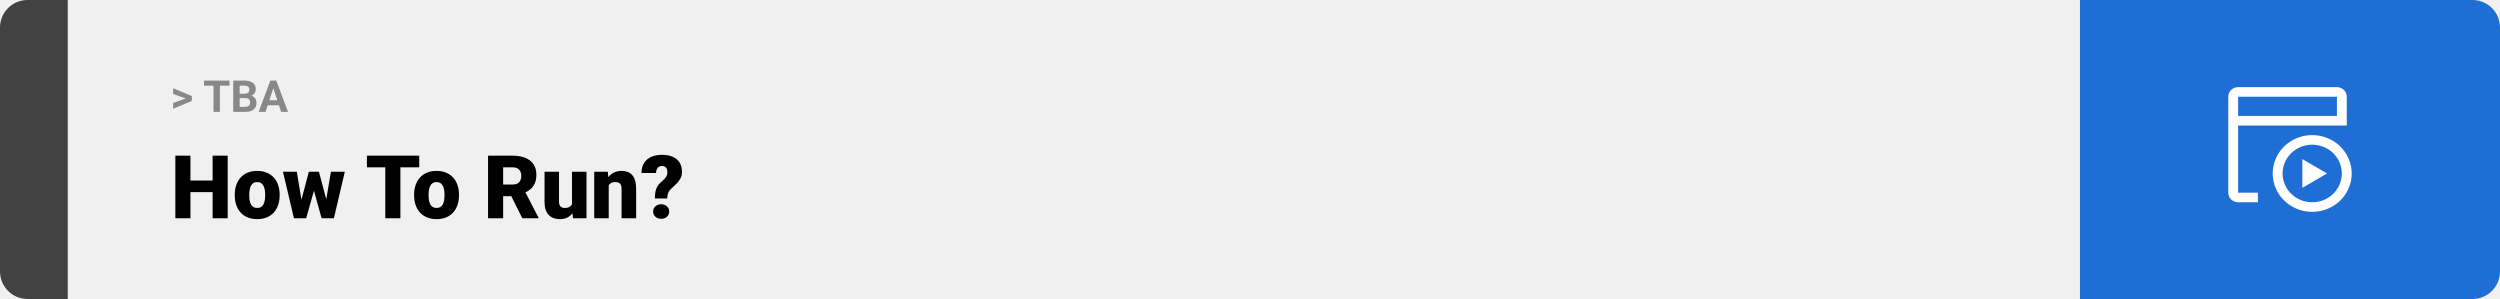
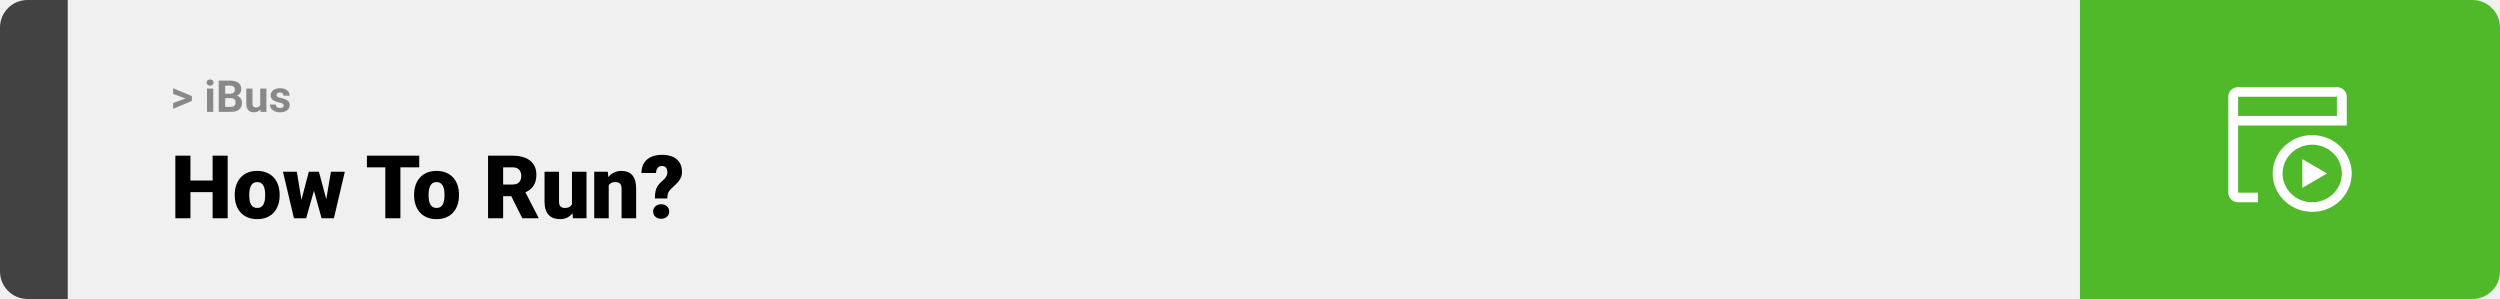
<svg xmlns="http://www.w3.org/2000/svg" width="1363" height="163" viewBox="0 0 1363 163" fill="none">
  <path d="M0 15C0 6.716 6.716 0 15 0H37V163H15C6.716 163 0 156.284 0 148V15Z" fill="#424242" />
  <rect width="1097" height="163" transform="translate(37)" fill="#F0F0F0" />
-   <path d="M101.906 53.922L94.394 51.238V48.086L104.602 52.375V54.637L101.906 53.922ZM94.394 56.172L101.918 53.43L104.602 52.785V55.035L94.394 59.324V56.172ZM119.895 43.938V61H116.391V43.938H119.895ZM125.145 43.938V46.691H111.223V43.938H125.145ZM133.828 53.512H129.445L129.422 51.098H133.102C133.75 51.098 134.281 51.016 134.695 50.852C135.109 50.68 135.418 50.434 135.621 50.113C135.832 49.785 135.938 49.387 135.938 48.918C135.938 48.387 135.836 47.957 135.633 47.629C135.438 47.301 135.129 47.062 134.707 46.914C134.293 46.766 133.758 46.691 133.102 46.691H130.664V61H127.148V43.938H133.102C134.094 43.938 134.98 44.031 135.762 44.219C136.551 44.406 137.219 44.691 137.766 45.074C138.312 45.457 138.73 45.941 139.02 46.527C139.309 47.105 139.453 47.793 139.453 48.59C139.453 49.293 139.293 49.941 138.973 50.535C138.66 51.129 138.164 51.613 137.484 51.988C136.812 52.363 135.934 52.57 134.848 52.609L133.828 53.512ZM133.676 61H128.484L129.855 58.258H133.676C134.293 58.258 134.797 58.16 135.188 57.965C135.578 57.762 135.867 57.488 136.055 57.145C136.242 56.801 136.336 56.406 136.336 55.961C136.336 55.461 136.25 55.027 136.078 54.66C135.914 54.293 135.648 54.012 135.281 53.816C134.914 53.613 134.43 53.512 133.828 53.512H130.441L130.465 51.098H134.684L135.492 52.047C136.531 52.031 137.367 52.215 138 52.598C138.641 52.973 139.105 53.461 139.395 54.062C139.691 54.664 139.84 55.309 139.84 55.996C139.84 57.09 139.602 58.012 139.125 58.762C138.648 59.504 137.949 60.062 137.027 60.438C136.113 60.812 134.996 61 133.676 61ZM149.414 46.855L144.773 61H141.035L147.375 43.938H149.754L149.414 46.855ZM153.27 61L148.617 46.855L148.242 43.938H150.645L157.02 61H153.27ZM153.059 54.648V57.402H144.047V54.648H153.059Z" fill="#888888" />
+   <path d="M101.906 53.922L94.394 51.238V48.086L104.602 52.375V54.637L101.906 53.922ZM94.394 56.172L101.918 53.43L104.602 52.785V55.035L94.394 59.324V56.172ZM116.25 48.32V61H112.863V48.32H116.25ZM112.652 45.016C112.652 44.523 112.824 44.117 113.168 43.797C113.512 43.477 113.973 43.316 114.551 43.316C115.121 43.316 115.578 43.477 115.922 43.797C116.273 44.117 116.449 44.523 116.449 45.016C116.449 45.508 116.273 45.914 115.922 46.234C115.578 46.555 115.121 46.715 114.551 46.715C113.973 46.715 113.512 46.555 113.168 46.234C112.824 45.914 112.652 45.508 112.652 45.016ZM125.93 53.512H121.547L121.523 51.098H125.203C125.852 51.098 126.383 51.016 126.797 50.852C127.211 50.68 127.52 50.434 127.723 50.113C127.934 49.785 128.039 49.387 128.039 48.918C128.039 48.387 127.938 47.957 127.734 47.629C127.539 47.301 127.23 47.062 126.809 46.914C126.395 46.766 125.859 46.691 125.203 46.691H122.766V61H119.25V43.938H125.203C126.195 43.938 127.082 44.031 127.863 44.219C128.652 44.406 129.32 44.691 129.867 45.074C130.414 45.457 130.832 45.941 131.121 46.527C131.41 47.105 131.555 47.793 131.555 48.59C131.555 49.293 131.395 49.941 131.074 50.535C130.762 51.129 130.266 51.613 129.586 51.988C128.914 52.363 128.035 52.57 126.949 52.609L125.93 53.512ZM125.777 61H120.586L121.957 58.258H125.777C126.395 58.258 126.898 58.16 127.289 57.965C127.68 57.762 127.969 57.488 128.156 57.145C128.344 56.801 128.438 56.406 128.438 55.961C128.438 55.461 128.352 55.027 128.18 54.66C128.016 54.293 127.75 54.012 127.383 53.816C127.016 53.613 126.531 53.512 125.93 53.512H122.543L122.566 51.098H126.785L127.594 52.047C128.633 52.031 129.469 52.215 130.102 52.598C130.742 52.973 131.207 53.461 131.496 54.062C131.793 54.664 131.941 55.309 131.941 55.996C131.941 57.09 131.703 58.012 131.227 58.762C130.75 59.504 130.051 60.062 129.129 60.438C128.215 60.812 127.098 61 125.777 61ZM141.867 57.965V48.32H145.242V61H142.066L141.867 57.965ZM142.242 55.363L143.238 55.34C143.238 56.184 143.141 56.969 142.945 57.695C142.75 58.414 142.457 59.039 142.066 59.57C141.676 60.094 141.184 60.504 140.59 60.801C139.996 61.09 139.297 61.234 138.492 61.234C137.875 61.234 137.305 61.148 136.781 60.977C136.266 60.797 135.82 60.52 135.445 60.145C135.078 59.762 134.789 59.273 134.578 58.68C134.375 58.078 134.273 57.355 134.273 56.512V48.32H137.648V56.535C137.648 56.91 137.691 57.227 137.777 57.484C137.871 57.742 138 57.953 138.164 58.117C138.328 58.281 138.52 58.398 138.738 58.469C138.965 58.539 139.215 58.574 139.488 58.574C140.184 58.574 140.73 58.434 141.129 58.152C141.535 57.871 141.82 57.488 141.984 57.004C142.156 56.512 142.242 55.965 142.242 55.363ZM154.676 57.496C154.676 57.254 154.605 57.035 154.465 56.84C154.324 56.645 154.062 56.465 153.68 56.301C153.305 56.129 152.762 55.973 152.051 55.832C151.41 55.691 150.812 55.516 150.258 55.305C149.711 55.086 149.234 54.824 148.828 54.52C148.43 54.215 148.117 53.855 147.891 53.441C147.664 53.02 147.551 52.539 147.551 52C147.551 51.469 147.664 50.969 147.891 50.5C148.125 50.031 148.457 49.617 148.887 49.258C149.324 48.891 149.855 48.605 150.48 48.402C151.113 48.191 151.824 48.086 152.613 48.086C153.715 48.086 154.66 48.262 155.449 48.613C156.246 48.965 156.855 49.449 157.277 50.066C157.707 50.676 157.922 51.371 157.922 52.152H154.547C154.547 51.824 154.477 51.531 154.336 51.273C154.203 51.008 153.992 50.801 153.703 50.652C153.422 50.496 153.055 50.418 152.602 50.418C152.227 50.418 151.902 50.484 151.629 50.617C151.355 50.742 151.145 50.914 150.996 51.133C150.855 51.344 150.785 51.578 150.785 51.836C150.785 52.031 150.824 52.207 150.902 52.363C150.988 52.512 151.125 52.648 151.312 52.773C151.5 52.898 151.742 53.016 152.039 53.125C152.344 53.227 152.719 53.32 153.164 53.406C154.078 53.594 154.895 53.84 155.613 54.145C156.332 54.441 156.902 54.848 157.324 55.363C157.746 55.871 157.957 56.539 157.957 57.367C157.957 57.93 157.832 58.445 157.582 58.914C157.332 59.383 156.973 59.793 156.504 60.145C156.035 60.488 155.473 60.758 154.816 60.953C154.168 61.141 153.438 61.234 152.625 61.234C151.445 61.234 150.445 61.023 149.625 60.602C148.812 60.18 148.195 59.645 147.773 58.996C147.359 58.34 147.152 57.668 147.152 56.98H150.352C150.367 57.441 150.484 57.812 150.703 58.094C150.93 58.375 151.215 58.578 151.559 58.703C151.91 58.828 152.289 58.891 152.695 58.891C153.133 58.891 153.496 58.832 153.785 58.715C154.074 58.59 154.293 58.426 154.441 58.223C154.598 58.012 154.676 57.77 154.676 57.496Z" fill="#888888" />
  <path d="M118.594 98.422V104.75H101.086V98.422H118.594ZM103.828 84.875V119H95.602V84.875H103.828ZM124.125 84.875V119H115.922V84.875H124.125ZM127.992 106.578V106.086C127.992 104.227 128.258 102.516 128.789 100.953C129.32 99.375 130.102 98.008 131.133 96.852C132.164 95.695 133.438 94.797 134.953 94.156C136.469 93.5 138.219 93.172 140.203 93.172C142.203 93.172 143.961 93.5 145.477 94.156C147.008 94.797 148.289 95.695 149.32 96.852C150.352 98.008 151.133 99.375 151.664 100.953C152.195 102.516 152.461 104.227 152.461 106.086V106.578C152.461 108.422 152.195 110.133 151.664 111.711C151.133 113.273 150.352 114.641 149.32 115.812C148.289 116.969 147.016 117.867 145.5 118.508C143.984 119.148 142.234 119.469 140.25 119.469C138.266 119.469 136.508 119.148 134.977 118.508C133.445 117.867 132.164 116.969 131.133 115.812C130.102 114.641 129.32 113.273 128.789 111.711C128.258 110.133 127.992 108.422 127.992 106.578ZM135.891 106.086V106.578C135.891 107.531 135.961 108.422 136.102 109.25C136.242 110.078 136.477 110.805 136.805 111.43C137.133 112.039 137.578 112.516 138.141 112.859C138.703 113.203 139.406 113.375 140.25 113.375C141.078 113.375 141.766 113.203 142.312 112.859C142.875 112.516 143.32 112.039 143.648 111.43C143.977 110.805 144.211 110.078 144.352 109.25C144.492 108.422 144.562 107.531 144.562 106.578V106.086C144.562 105.164 144.492 104.297 144.352 103.484C144.211 102.656 143.977 101.93 143.648 101.305C143.32 100.664 142.875 100.164 142.312 99.805C141.75 99.445 141.047 99.266 140.203 99.266C139.375 99.266 138.68 99.445 138.117 99.805C137.57 100.164 137.133 100.664 136.805 101.305C136.477 101.93 136.242 102.656 136.102 103.484C135.961 104.297 135.891 105.164 135.891 106.086ZM163.688 111.453L168.375 93.641H173.32L171.562 102.57L166.922 119H162.961L163.688 111.453ZM161.836 93.641L164.742 111.312L165.07 119H160.266L154.266 93.641H161.836ZM177.492 110.938L180.422 93.641H187.992L182.039 119H177.234L177.492 110.938ZM173.883 93.641L178.617 111.406L179.344 119H175.336L170.789 102.617L169.102 93.641H173.883ZM218.297 84.875V119H210.07V84.875H218.297ZM228.562 84.875V91.227H200.039V84.875H228.562ZM225.773 106.578V106.086C225.773 104.227 226.039 102.516 226.57 100.953C227.102 99.375 227.883 98.008 228.914 96.852C229.945 95.695 231.219 94.797 232.734 94.156C234.25 93.5 236 93.172 237.984 93.172C239.984 93.172 241.742 93.5 243.258 94.156C244.789 94.797 246.07 95.695 247.102 96.852C248.133 98.008 248.914 99.375 249.445 100.953C249.977 102.516 250.242 104.227 250.242 106.086V106.578C250.242 108.422 249.977 110.133 249.445 111.711C248.914 113.273 248.133 114.641 247.102 115.812C246.07 116.969 244.797 117.867 243.281 118.508C241.766 119.148 240.016 119.469 238.031 119.469C236.047 119.469 234.289 119.148 232.758 118.508C231.227 117.867 229.945 116.969 228.914 115.812C227.883 114.641 227.102 113.273 226.57 111.711C226.039 110.133 225.773 108.422 225.773 106.578ZM233.672 106.086V106.578C233.672 107.531 233.742 108.422 233.883 109.25C234.023 110.078 234.258 110.805 234.586 111.43C234.914 112.039 235.359 112.516 235.922 112.859C236.484 113.203 237.188 113.375 238.031 113.375C238.859 113.375 239.547 113.203 240.094 112.859C240.656 112.516 241.102 112.039 241.43 111.43C241.758 110.805 241.992 110.078 242.133 109.25C242.273 108.422 242.344 107.531 242.344 106.578V106.086C242.344 105.164 242.273 104.297 242.133 103.484C241.992 102.656 241.758 101.93 241.43 101.305C241.102 100.664 240.656 100.164 240.094 99.805C239.531 99.445 238.828 99.266 237.984 99.266C237.156 99.266 236.461 99.445 235.898 99.805C235.352 100.164 234.914 100.664 234.586 101.305C234.258 101.93 234.023 102.656 233.883 103.484C233.742 104.297 233.672 105.164 233.672 106.086ZM266.086 84.875H279.516C282.141 84.875 284.422 85.266 286.359 86.047C288.297 86.828 289.789 87.984 290.836 89.516C291.898 91.047 292.43 92.938 292.43 95.188C292.43 97.141 292.125 98.773 291.516 100.086C290.906 101.398 290.055 102.484 288.961 103.344C287.883 104.188 286.625 104.883 285.188 105.43L282.492 106.953H271.219L271.172 100.602H279.516C280.562 100.602 281.43 100.414 282.117 100.039C282.805 99.664 283.32 99.133 283.664 98.445C284.023 97.742 284.203 96.906 284.203 95.938C284.203 94.953 284.023 94.109 283.664 93.406C283.305 92.703 282.773 92.164 282.07 91.789C281.383 91.414 280.531 91.227 279.516 91.227H274.312V119H266.086V84.875ZM284.766 119L277.219 103.906L285.938 103.859L293.578 118.648V119H284.766ZM311.836 112.836V93.641H319.758V119H312.352L311.836 112.836ZM312.586 107.68L314.648 107.633C314.648 109.336 314.445 110.914 314.039 112.367C313.633 113.805 313.031 115.055 312.234 116.117C311.453 117.18 310.484 118.008 309.328 118.602C308.188 119.18 306.867 119.469 305.367 119.469C304.117 119.469 302.969 119.297 301.922 118.953C300.891 118.594 300 118.039 299.25 117.289C298.5 116.523 297.914 115.547 297.492 114.359C297.086 113.156 296.883 111.719 296.883 110.047V93.641H304.781V110.094C304.781 110.656 304.852 111.141 304.992 111.547C305.133 111.953 305.336 112.297 305.602 112.578C305.867 112.844 306.195 113.047 306.586 113.188C306.992 113.312 307.453 113.375 307.969 113.375C309.156 113.375 310.086 113.125 310.758 112.625C311.43 112.125 311.898 111.445 312.164 110.586C312.445 109.727 312.586 108.758 312.586 107.68ZM331.875 99.055V119H323.977V93.641H331.383L331.875 99.055ZM330.938 105.453L329.086 105.5C329.086 103.562 329.32 101.836 329.789 100.32C330.258 98.789 330.922 97.492 331.781 96.43C332.641 95.367 333.664 94.562 334.852 94.016C336.055 93.453 337.391 93.172 338.859 93.172C340.031 93.172 341.102 93.344 342.07 93.688C343.055 94.031 343.898 94.586 344.602 95.352C345.32 96.117 345.867 97.133 346.242 98.398C346.633 99.648 346.828 101.195 346.828 103.039V119H338.883V103.016C338.883 102 338.742 101.227 338.461 100.695C338.18 100.148 337.773 99.773 337.242 99.57C336.711 99.367 336.062 99.266 335.297 99.266C334.484 99.266 333.797 99.422 333.234 99.734C332.672 100.047 332.219 100.484 331.875 101.047C331.547 101.594 331.305 102.242 331.148 102.992C331.008 103.742 330.938 104.562 330.938 105.453ZM363.773 108.195H357.047C357.047 106.82 357.141 105.609 357.328 104.562C357.531 103.5 357.875 102.547 358.359 101.703C358.844 100.859 359.5 100.078 360.328 99.359C361.062 98.75 361.695 98.164 362.227 97.602C362.758 97.039 363.164 96.469 363.445 95.891C363.727 95.312 363.867 94.695 363.867 94.039C363.867 93.227 363.75 92.562 363.516 92.047C363.297 91.531 362.961 91.148 362.508 90.898C362.07 90.633 361.516 90.5 360.844 90.5C360.297 90.5 359.781 90.633 359.297 90.898C358.828 91.164 358.445 91.578 358.148 92.141C357.852 92.688 357.688 93.414 357.656 94.32H349.711C349.758 91.992 350.273 90.102 351.258 88.648C352.258 87.18 353.586 86.109 355.242 85.438C356.914 84.75 358.781 84.406 360.844 84.406C363.125 84.406 365.086 84.758 366.727 85.461C368.367 86.164 369.625 87.211 370.5 88.602C371.375 89.977 371.812 91.672 371.812 93.688C371.812 95.031 371.555 96.203 371.039 97.203C370.539 98.188 369.859 99.109 369 99.969C368.156 100.812 367.211 101.719 366.164 102.688C365.258 103.484 364.641 104.297 364.312 105.125C363.984 105.938 363.805 106.961 363.773 108.195ZM356.086 115.32C356.086 114.195 356.492 113.258 357.305 112.508C358.117 111.742 359.172 111.359 360.469 111.359C361.766 111.359 362.82 111.742 363.633 112.508C364.445 113.258 364.852 114.195 364.852 115.32C364.852 116.445 364.445 117.391 363.633 118.156C362.82 118.906 361.766 119.281 360.469 119.281C359.172 119.281 358.117 118.906 357.305 118.156C356.492 117.391 356.086 116.445 356.086 115.32Z" fill="black" />
-   <path d="M1134 0H1348C1356.28 0 1363 6.716 1363 15V148C1363 156.284 1356.28 163 1348 163H1134V0Z" fill="#1E6ED6" />
+   <path d="M1134 0H1348C1356.28 0 1363 6.716 1363 15V148C1363 156.284 1356.28 163 1348 163H1134V0Z" fill="#50B92A" />
  <path d="M1260.62 78.885C1263.81 78.885 1266.93 79.805 1269.59 81.529C1272.25 83.254 1274.32 85.704 1275.54 88.572C1276.76 91.439 1277.08 94.594 1276.46 97.638C1275.84 100.682 1274.3 103.478 1272.04 105.673C1269.78 107.868 1266.9 109.362 1263.77 109.968C1260.63 110.573 1257.39 110.262 1254.43 109.075C1251.48 107.887 1248.96 105.876 1247.18 103.295C1245.41 100.714 1244.46 97.681 1244.46 94.577C1244.46 90.415 1246.16 86.424 1249.19 83.481C1252.22 80.538 1256.33 78.885 1260.62 78.885ZM1260.62 73.654C1256.36 73.654 1252.19 74.881 1248.65 77.18C1245.11 79.479 1242.35 82.747 1240.72 86.57C1239.09 90.393 1238.66 94.6 1239.49 98.659C1240.32 102.717 1242.37 106.446 1245.39 109.372C1248.4 112.298 1252.24 114.291 1256.41 115.098C1260.59 115.905 1264.92 115.491 1268.86 113.907C1272.79 112.324 1276.16 109.642 1278.52 106.201C1280.89 102.76 1282.15 98.715 1282.15 94.577C1282.15 89.028 1279.88 83.706 1275.85 79.782C1271.81 75.858 1266.33 73.654 1260.62 73.654Z" fill="white" />
  <path d="M1274.08 47.5H1220.23C1218.8 47.5 1217.43 48.051 1216.42 49.032C1215.41 50.013 1214.85 51.343 1214.85 52.731V105.038C1214.85 106.426 1215.41 107.756 1216.42 108.737C1217.43 109.718 1218.8 110.269 1220.23 110.269H1231V105.038H1220.23V68.423H1279.46V52.731C1279.46 51.343 1278.89 50.013 1277.88 49.032C1276.87 48.051 1275.5 47.5 1274.08 47.5ZM1220.23 63.192V52.731H1274.08V63.192H1220.23Z" fill="white" />
  <path d="M1255.23 86.731V102.423L1268.69 94.577L1255.23 86.731Z" fill="white" />
</svg>
